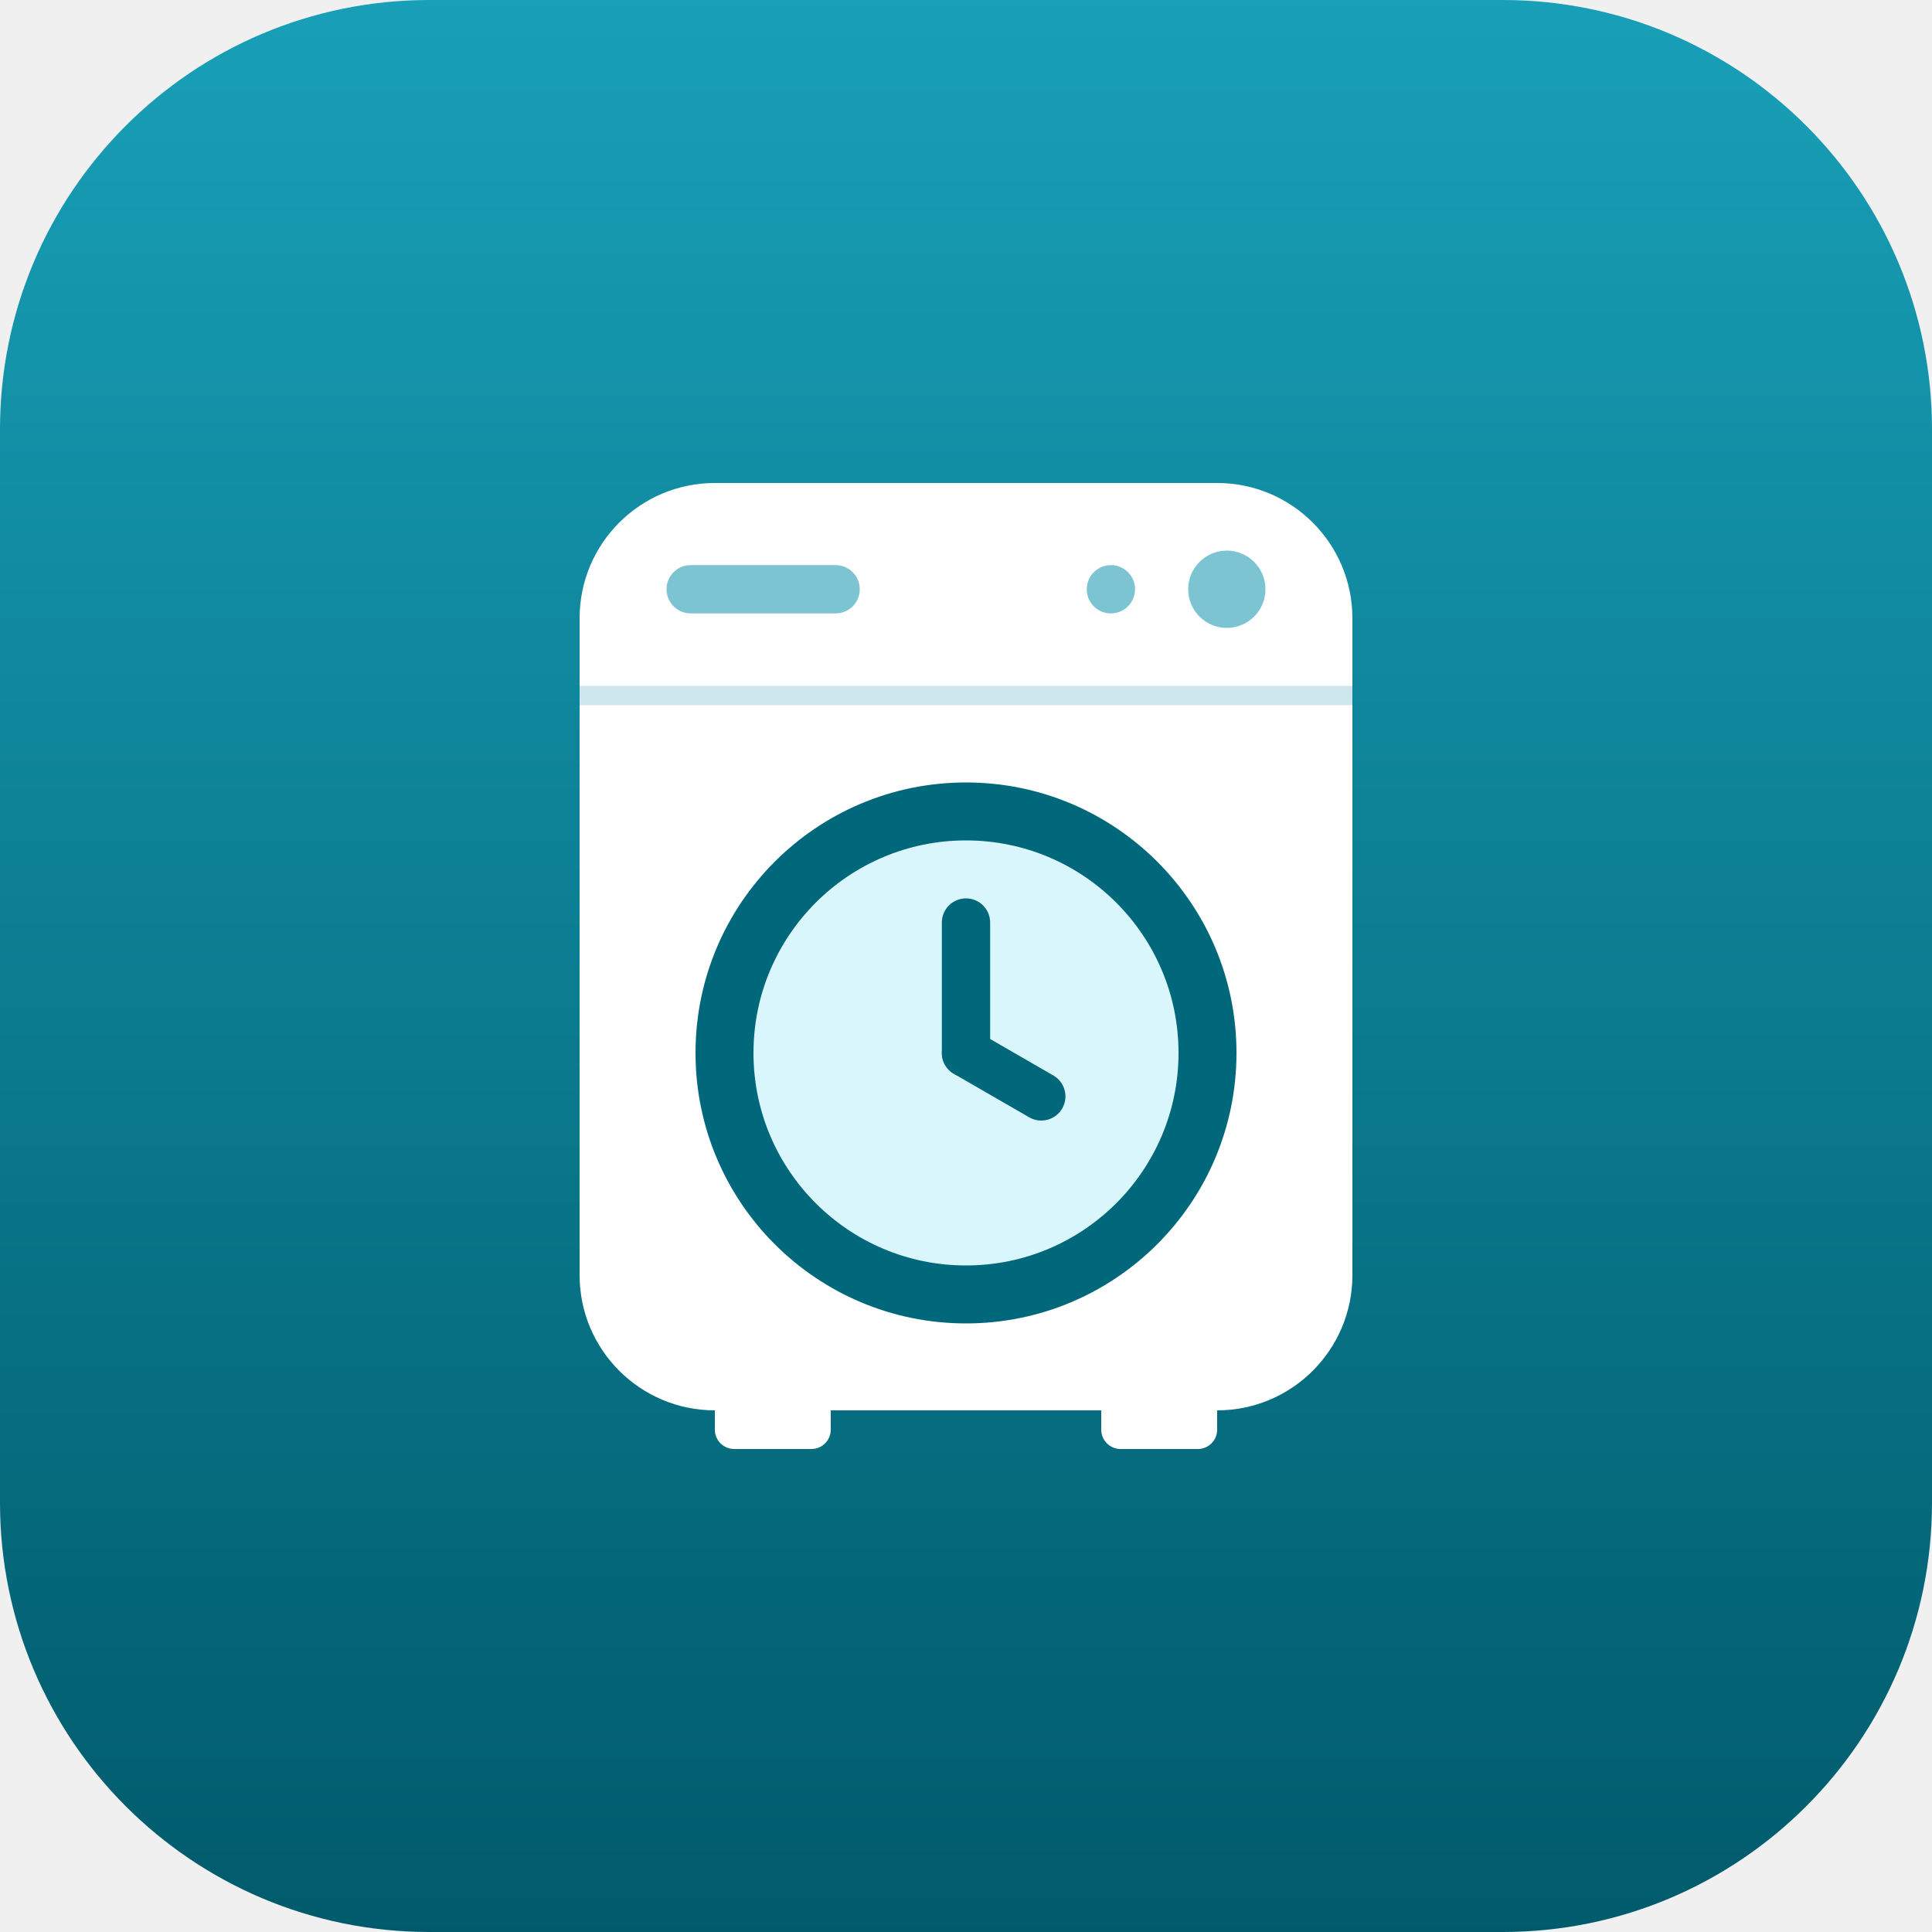
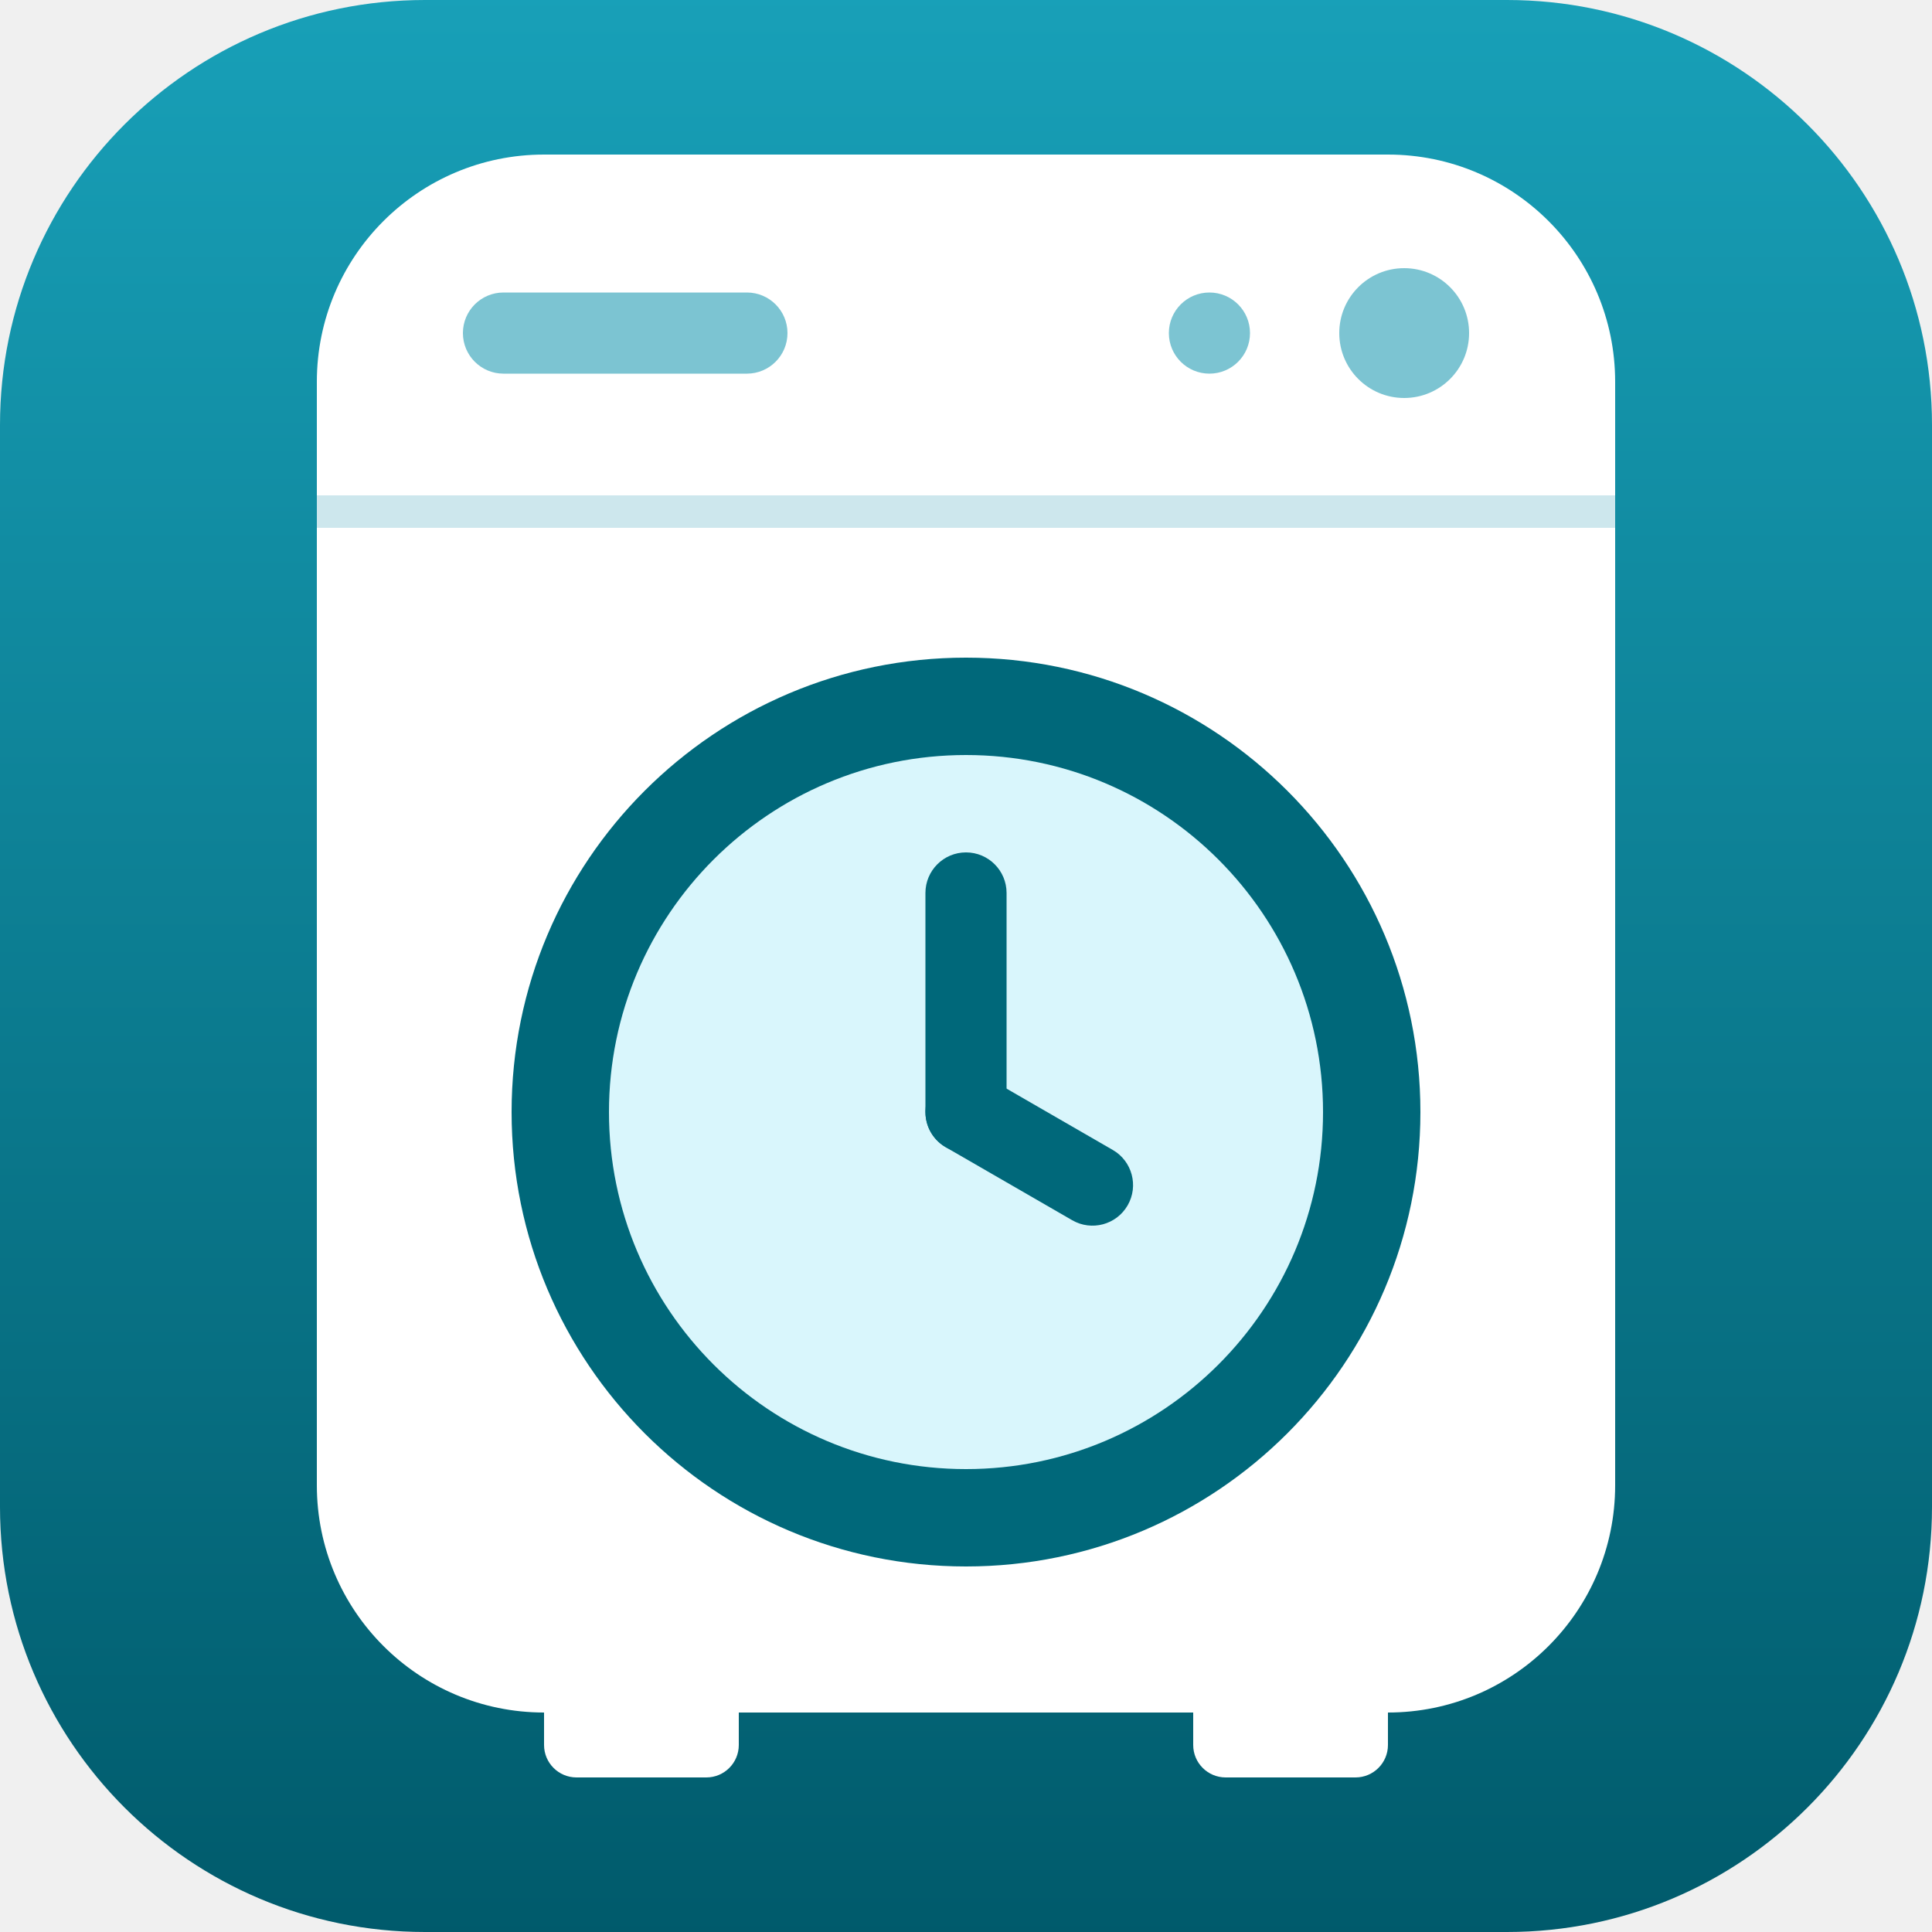
- <svg xmlns="http://www.w3.org/2000/svg" viewBox="0 0 108 108" role="img" aria-label="Lavappdora">
+ <svg xmlns="http://www.w3.org/2000/svg" viewBox="0 0 100 100">
  <defs>
    <linearGradient id="fondo" x1="0" y1="0" x2="0" y2="1">
      <stop offset="0" stop-color="#18A0B8" />
      <stop offset="1" stop-color="#005A6B" />
    </linearGradient>
  </defs>
-   <rect width="108" height="108" rx="24" fill="url(#fondo)" />
-   <g transform="translate(27 27) scale(0.54)">
+   <rect width="100" height="100" rx="22" fill="url(#fondo)" />
+   <g transform="translate(8 8) scale(0.84)">
    <path fill="#FFFFFF" d="M26,93h8a2,2 0 0 1 2,2v3a2,2 0 0 1 -2,2h-8a2,2 0 0 1 -2,-2v-3a2,2 0 0 1 2,-2zM66,93h8a2,2 0 0 1 2,2v3a2,2 0 0 1 -2,2h-8a2,2 0 0 1 -2,-2v-3a2,2 0 0 1 2,-2z" />
    <path fill="#FFFFFF" d="M24,0H76A14,14 0 0 1 90,14V82A14,14 0 0 1 76,96H24A14,14 0 0 1 10,82V14A14,14 0 0 1 24,0Z" />
    <path fill="#CDE7ED" d="M10,21H90V23H10Z" />
    <path fill="#7CC4D2" d="M21.5,8.5h15a2.5,2.5 0 0 1 0,5h-15a2.5,2.5 0 0 1 0,-5ZM65,8.5a2.5,2.5 0 1 0 0,5a2.5,2.5 0 1 0 0,-5ZM77,7a4,4 0 1 0 0,8a4,4 0 1 0 0,-8Z" />
    <path fill="#00687A" d="M50,31a28,28 0 1 0 0,56a28,28 0 1 0 0,-56Z" />
    <path fill="#D9F6FC" d="M50,37a22,22 0 1 0 0,44a22,22 0 1 0 0,-44Z" />
    <path fill="#00687A" d="M50,43a2.5,2.5 0 0 1 2.5,2.5v13.5a2.5,2.5 0 0 1 -5,0v-13.5a2.5,2.5 0 0 1 2.5,-2.5Z" />
    <path fill="#00687A" transform="rotate(120 50 59)" d="M50,47.5a2.5,2.5 0 0 1 2.5,2.5v9a2.5,2.5 0 0 1 -5,0v-9a2.5,2.5 0 0 1 2.5,-2.5Z" />
  </g>
</svg>
